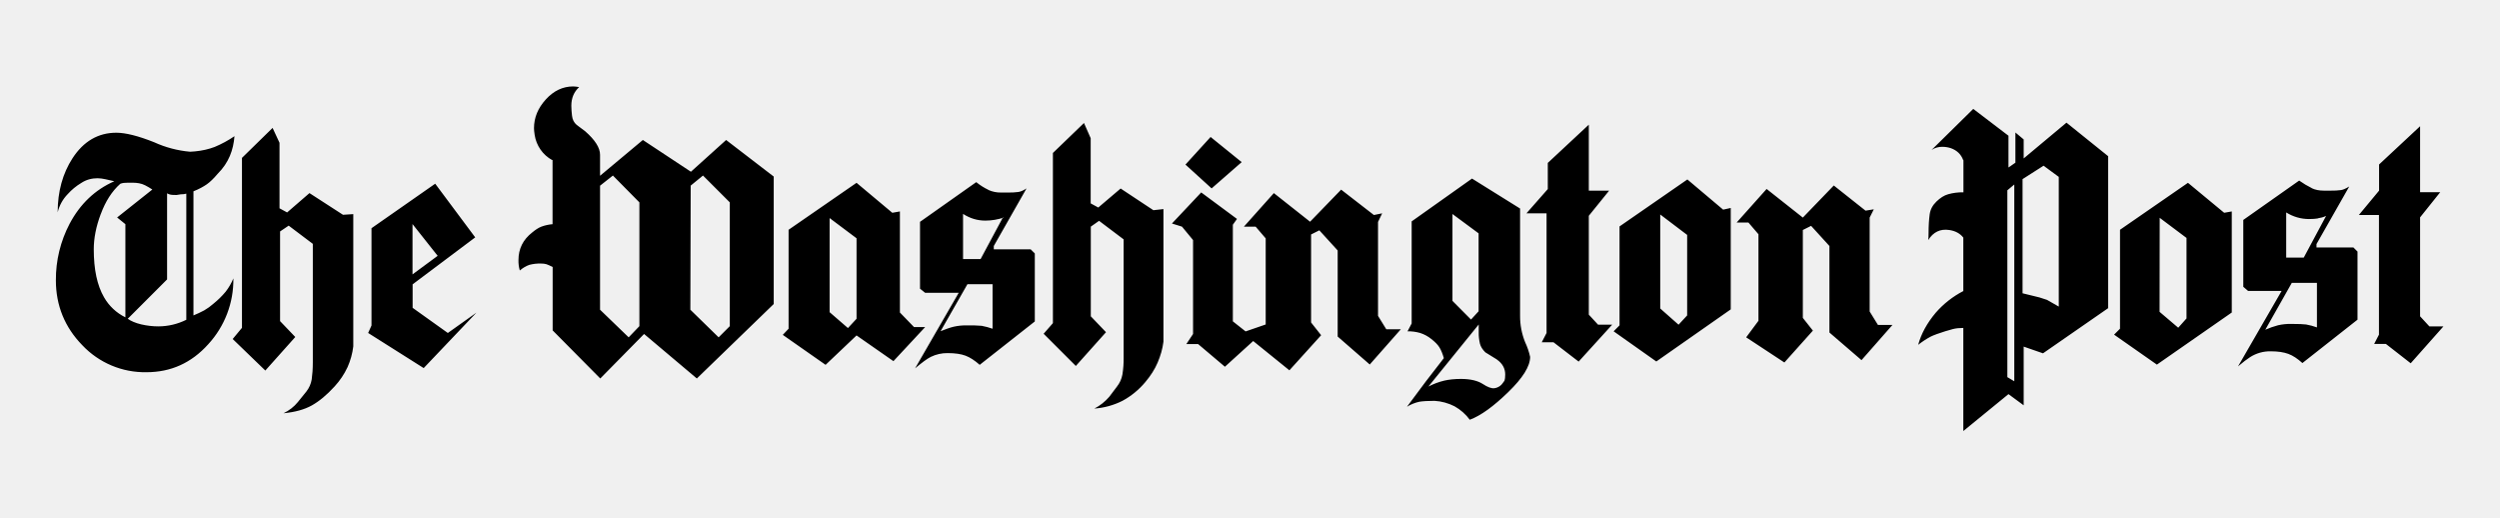
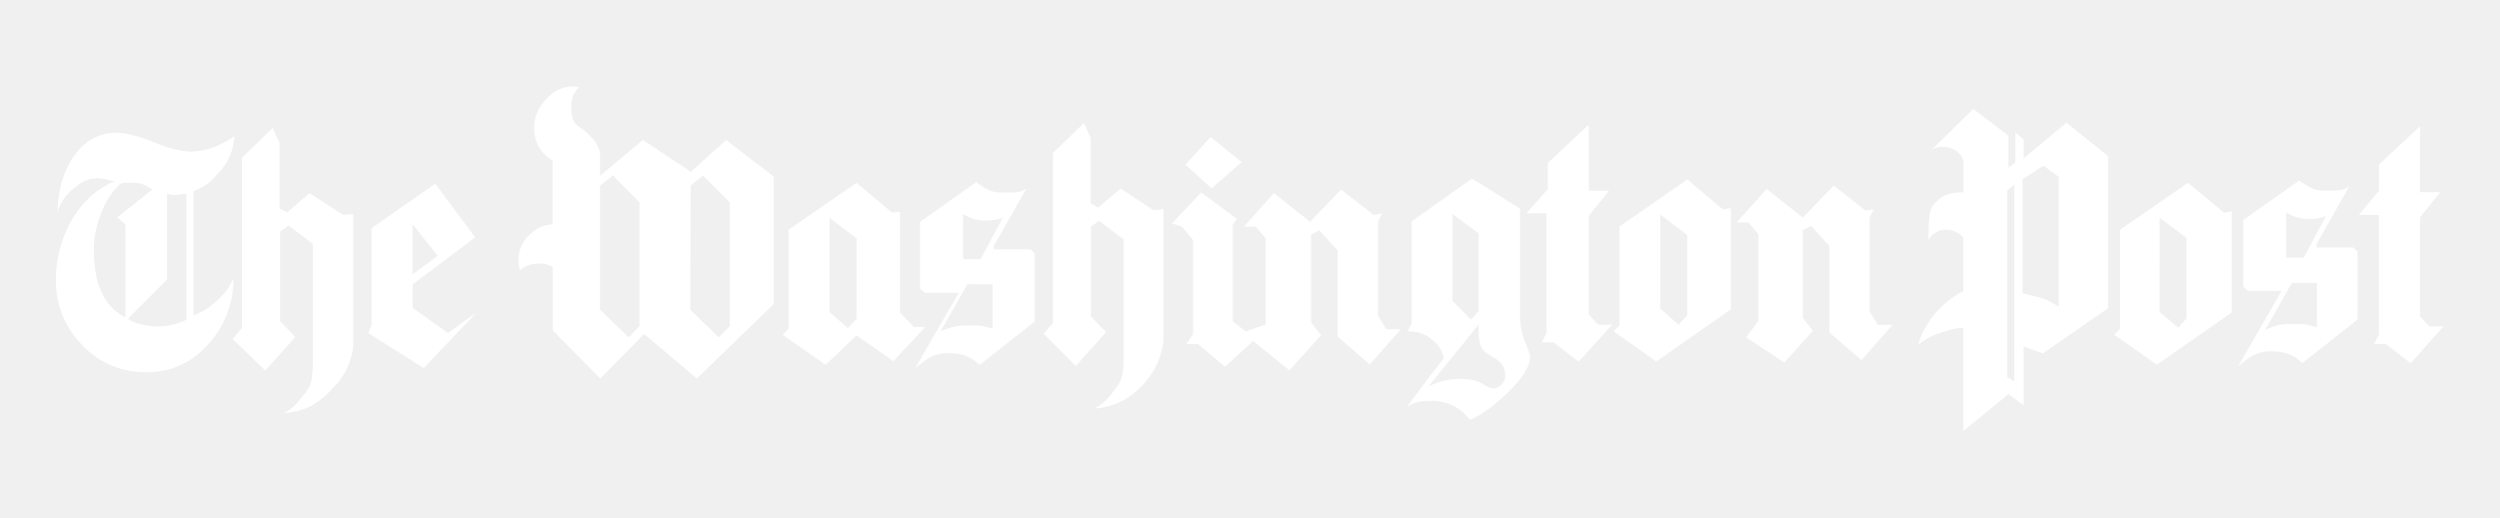
<svg xmlns="http://www.w3.org/2000/svg" width="290" height="60" viewBox="0 0 22.36 4.626">
-   <path d="M.902 1.914c.042-.114.1-.204.174-.27a.113.113 0 0 1 .031-.008c.01-.001.036-.002.077-.002.023 0 .043.002.06.005a.2.2 0 0 1 .054.018.64.64 0 0 1 .065.038l-.315.25.074.06v.833a.445.445 0 0 1-.191-.179c-.062-.107-.092-.25-.092-.43 0-.097.02-.202.063-.316zm-.03-.32a.35.35 0 0 1 .071.009l.08.018c-.173.076-.306.203-.4.38a1.071 1.071 0 0 0-.123.506c0 .226.08.42.236.58a.77.77 0 0 0 .575.242c.218 0 .402-.083.552-.25a.85.85 0 0 0 .225-.589.51.51 0 0 1-.069.119.787.787 0 0 1-.109.107.5.5 0 0 1-.083.06 1.13 1.13 0 0 1-.096.045v-1.11c.05-.02.09-.042.12-.063s.062-.053.097-.094c.1-.1.14-.213.15-.336a.99.99 0 0 1-.177.096c-.052.02-.112.034-.177.04-.01 0-.025.001-.043.003a.98.98 0 0 1-.322-.085c-.143-.057-.256-.085-.338-.085-.162 0-.293.076-.392.228-.088.136-.133.297-.133.484a.35.35 0 0 1 .09-.163.524.524 0 0 1 .12-.099c.045-.03.095-.043.148-.043zm1.502 1.72l.268-.3-.136-.142v-.802l.077-.052.216.163V3.24c0 .06-.004.11-.01.153a.237.237 0 0 1-.048.109l-.076.094c-.034.042-.077.075-.128.1.103-.01.187-.033.253-.07s.134-.093.204-.17a.68.68 0 0 0 .116-.173.647.647 0 0 0 .051-.185V1.915l-.092.006-.3-.194-.2.173-.068-.037v-.586l-.062-.133-.274.268v1.52l-.083.1zm.92-.336l.497.314.472-.496-.256.182-.315-.225v-.21l.56-.42-.358-.48-.57.398v.87zm1.65-1.55v.577a.38.38 0 0 0-.1.022c-.026.01-.053.028-.082.052-.082.064-.123.146-.123.247a.309.309 0 0 0 .012.093c.03-.025.057-.04.085-.05a.37.37 0 0 1 .103-.012c.02 0 .037.002.05.006s.03.012.056.025v.567l.426.43.392-.398.472.398.688-.666v-1.14l-.426-.327-.315.284-.43-.284-.383.32v-.188c0-.062-.044-.132-.133-.21l-.076-.057c-.024-.02-.038-.047-.042-.083a.806.806 0 0 1-.006-.088c0-.07.024-.125.07-.167a.371.371 0 0 0-.053-.006c-.092 0-.174.038-.245.116s-.106.163-.106.258c0 .014.002.034.006.06a.31.31 0 0 0 .157.225zm2.06 1.567l.383.268L7.664 3l.33.23.284-.305h-.1l-.126-.13v-.904l-.068.012-.32-.268-.608.42v.885zm1.84-1.297a.543.543 0 0 1-.109-.069l-.503.355v.598l.046.037h.3l-.39.675c.06-.05.106-.085.14-.102a.335.335 0 0 1 .151-.034c.066 0 .12.008.16.023s.083.043.127.082l.493-.388v-.608l-.037-.037h-.33V2.2l.293-.515c-.03.02-.056.03-.074.032a.611.611 0 0 1-.089.005h-.065a.266.266 0 0 1-.113-.023zm.782 1.575l.27-.302-.136-.142v-.802l.074-.052.22.166v1.055a.891.891 0 0 1-.011.153c-.007.04-.024.077-.05.11l-.068.09a.44.44 0 0 1-.133.105.66.66 0 0 0 .251-.069.7.7 0 0 0 .205-.168c.047-.056.084-.113.11-.174s.044-.123.052-.187V1.87l-.09.01-.293-.194-.2.17-.068-.037v-.583l-.06-.136-.278.268V2.89l-.083.095zM11.11 1.45l-.278-.225-.225.247.234.213zm-.435.697v.84l-.06.09h.105l.24.203.253-.23.324.262.284-.314-.09-.114v-.787l.074-.037.164.18v.77l.287.25.278-.315h-.13l-.074-.12v-.84l.037-.077-.074.015L12 1.696l-.278.287-.324-.256-.268.3h.105l.09.105v.77l-.18.062-.114-.09V2.01l.037-.052-.32-.237-.262.278.09.028zm5.546.81l-.09-.114v-.786l.074-.037.164.18v.774l.287.247.277-.315h-.13l-.074-.12v-.84l.037-.074-.074.012-.284-.225-.277.287-.324-.256-.268.3h.105l.09.105v.774l-.11.148.342.225zm-3.627.006a.39.39 0 0 1 .113.015.31.31 0 0 1 .1.054c.033.026.057.05.072.074s.028.056.04.097l-.16.207-.17.228a.35.35 0 0 1 .111-.045c.03-.005.076-.008.136-.008a.45.45 0 0 1 .179.049.43.43 0 0 1 .136.12c.1-.037.213-.12.344-.247s.196-.232.196-.315a.62.62 0 0 0-.045-.132.62.62 0 0 1-.045-.235v-.96l-.43-.268-.54.383v.913zm1.064-1.055h.18v1.07l-.043.083h.105l.225.173.3-.33h-.126l-.083-.09V1.93l.182-.225h-.182v-.59l-.367.342v.234zm.78 1.055l.382.27.666-.466v-.907l-.068.015-.32-.27-.607.42v.885zm3.13-1.53v.287a.47.47 0 0 0-.136.017c-.037.01-.072.033-.106.066s-.054.07-.06.114-.01.1-.01.17c0 .03-.001.048-.003.06.045-.072.108-.102.188-.09.054.008.096.03.126.068v.478a.84.84 0 0 0-.247.194c-.078.093-.13.188-.157.287a.77.77 0 0 1 .111-.073c.03-.015.074-.03.13-.048l.07-.02c.027-.007.058-.01.093-.01v.922l.404-.33.136.1V3.1l.173.06.583-.404V1.397l-.373-.3-.383.32v-.17l-.074-.062v.27l-.062.043v-.284l-.315-.24-.373.367c.03-.02.063-.028.095-.028.027 0 .052.004.077.012.056.02.092.056.11.105zm1.348 1.56l.383.268.67-.466v-.904l-.068.012-.324-.268-.608.42v.885zm1.77-1.31a.841.841 0 0 1-.114-.068l-.5.352v.598l.043.037h.3l-.39.675c.043-.037.08-.065.108-.083a.33.33 0 0 1 .185-.052c.064 0 .116.008.157.023s.083.043.126.082l.493-.388V2.25l-.037-.037h-.33v-.03l.293-.515c-.03.018-.056.03-.074.032a.59.59 0 0 1-.089.005h-.065c-.04 0-.077-.007-.108-.022zm.42.24h.18v1.07l-.043.083h.105l.222.173.293-.33h-.126l-.083-.09v-.885l.18-.225h-.18v-.59l-.367.342v.234zm-13.682.028l.24.18v.72l-.077.083-.164-.142v-.84zm5.97 1.265c.05.035.074.08.074.133 0 .025-.002.043-.006.055-.012.018-.022.03-.028.037a.109.109 0 0 1-.062.031c-.027.004-.062-.01-.105-.038s-.108-.045-.194-.045c-.056 0-.106.005-.15.015a.63.63 0 0 0-.142.053l.45-.555v.07a.4.4 0 0 0 .011.102c.007.027.023.052.048.077l.105.065zm-.398-1.302l.234.173v.697l-.068.074-.166-.167zm-9.305.54v-.45l.225.284zm5.283-.51l-.2.373h-.157v-.404c.062.04.128.06.2.06.058 0 .113-.01.167-.028zm5.882-.025l.24.182v.72l-.077.083-.164-.145v-.84zm-6.2.623h.225v.398a.662.662 0 0 0-.097-.026 1.28 1.28 0 0 0-.134-.004.5.5 0 0 0-.117.012c-.033.008-.072.022-.117.04zm9.305-.84l.062-.052v1.76l-.062-.037zm.136-.1l.188-.12.136.1v1.16l-.105-.06-.068-.022a11.366 11.366 0 0 1-.151-.037v-1.02zm-16.48.136c.02 0 .037-.002.05-.006V2.86a.565.565 0 0 1-.25.059c-.05 0-.103-.006-.154-.018s-.092-.03-.12-.05l.352-.352v-.77a.108.108 0 0 0 .048.014l.036.001zm17.707.21l.24.18v.72l-.074.083-.167-.142zM5.37 1.66l.114-.09.237.24v1.107l-.096.1-.256-.247V1.66zm15.366.293c.027-.004.052-.01.077-.022l-.2.373h-.157V1.9a.382.382 0 0 0 .204.059.57.57 0 0 0 .086-.006zm-.23.577h.225v.398a.592.592 0 0 0-.097-.026c-.022-.003-.066-.005-.134-.005a.49.49 0 0 0-.117.012.77.77 0 0 0-.114.04zM6.18 1.66l.11-.09.24.24v1.107l-.1.1-.253-.247z" fill-rule="evenodd" />
+   <path d="M.902 1.914c.042-.114.1-.204.174-.27a.113.113 0 0 1 .031-.008c.01-.001.036-.002.077-.002.023 0 .043.002.06.005a.2.2 0 0 1 .054.018.64.64 0 0 1 .065.038l-.315.25.074.06v.833a.445.445 0 0 1-.191-.179c-.062-.107-.092-.25-.092-.43 0-.097.02-.202.063-.316zm-.03-.32a.35.35 0 0 1 .071.009l.08.018c-.173.076-.306.203-.4.38a1.071 1.071 0 0 0-.123.506c0 .226.08.42.236.58a.77.77 0 0 0 .575.242c.218 0 .402-.083.552-.25a.85.85 0 0 0 .225-.589.51.51 0 0 1-.069.119.787.787 0 0 1-.109.107.5.5 0 0 1-.083.06 1.13 1.13 0 0 1-.096.045v-1.11c.05-.02.09-.042.12-.063s.062-.053.097-.094c.1-.1.14-.213.15-.336a.99.99 0 0 1-.177.096c-.052.02-.112.034-.177.04-.01 0-.025.001-.043.003a.98.98 0 0 1-.322-.085c-.143-.057-.256-.085-.338-.085-.162 0-.293.076-.392.228-.088.136-.133.297-.133.484a.35.35 0 0 1 .09-.163.524.524 0 0 1 .12-.099c.045-.03.095-.043.148-.043zm1.502 1.72l.268-.3-.136-.142v-.802l.077-.052.216.163V3.24c0 .06-.004.11-.01.153a.237.237 0 0 1-.048.109l-.076.094c-.034.042-.077.075-.128.1.103-.01.187-.033.253-.07s.134-.093.204-.17a.68.68 0 0 0 .116-.173.647.647 0 0 0 .051-.185V1.915l-.092.006-.3-.194-.2.173-.068-.037v-.586l-.062-.133-.274.268v1.52l-.083.1zm.92-.336l.497.314.472-.496-.256.182-.315-.225v-.21l.56-.42-.358-.48-.57.398v.87zm1.65-1.55v.577a.38.38 0 0 0-.1.022c-.026.01-.053.028-.082.052-.082.064-.123.146-.123.247a.309.309 0 0 0 .012.093c.03-.025.057-.04.085-.05a.37.37 0 0 1 .103-.012c.02 0 .037.002.05.006s.03.012.056.025v.567l.426.43.392-.398.472.398.688-.666v-1.14l-.426-.327-.315.284-.43-.284-.383.32v-.188c0-.062-.044-.132-.133-.21l-.076-.057c-.024-.02-.038-.047-.042-.083a.806.806 0 0 1-.006-.088c0-.07.024-.125.07-.167a.371.371 0 0 0-.053-.006c-.092 0-.174.038-.245.116s-.106.163-.106.258c0 .014.002.034.006.06a.31.31 0 0 0 .157.225zm2.06 1.567l.383.268L7.664 3l.33.23.284-.305h-.1l-.126-.13v-.904l-.068.012-.32-.268-.608.42v.885zm1.84-1.297a.543.543 0 0 1-.109-.069l-.503.355v.598l.046.037h.3l-.39.675c.06-.05.106-.085.14-.102a.335.335 0 0 1 .151-.034c.066 0 .12.008.16.023s.083.043.127.082l.493-.388v-.608l-.037-.037h-.33V2.2l.293-.515c-.03.02-.056.03-.074.032a.611.611 0 0 1-.089.005h-.065a.266.266 0 0 1-.113-.023zm.782 1.575l.27-.302-.136-.142v-.802l.074-.052.22.166v1.055a.891.891 0 0 1-.011.153c-.007.04-.024.077-.05.11l-.068.09a.44.44 0 0 1-.133.105.66.66 0 0 0 .251-.069.7.7 0 0 0 .205-.168c.047-.056.084-.113.11-.174s.044-.123.052-.187V1.87l-.09.01-.293-.194-.2.17-.068-.037v-.583l-.06-.136-.278.268V2.89l-.083.095zM11.11 1.45l-.278-.225-.225.247.234.213zm-.435.697v.84l-.06.09h.105l.24.203.253-.23.324.262.284-.314-.09-.114v-.787l.074-.037.164.18v.77l.287.25.278-.315h-.13l-.074-.12v-.84l.037-.077-.074.015L12 1.696l-.278.287-.324-.256-.268.3h.105l.09.105v.77l-.18.062-.114-.09V2.01l.037-.052-.32-.237-.262.278.09.028zm5.546.81l-.09-.114v-.786l.074-.037.164.18v.774l.287.247.277-.315h-.13l-.074-.12v-.84l.037-.074-.074.012-.284-.225-.277.287-.324-.256-.268.3h.105l.09.105v.774l-.11.148.342.225zm-3.627.006a.39.39 0 0 1 .113.015.31.31 0 0 1 .1.054c.033.026.057.05.072.074s.028.056.04.097l-.16.207-.17.228a.35.35 0 0 1 .111-.045c.03-.005.076-.008.136-.008a.45.45 0 0 1 .179.049.43.43 0 0 1 .136.12c.1-.037.213-.12.344-.247s.196-.232.196-.315a.62.62 0 0 0-.045-.132.62.62 0 0 1-.045-.235v-.96l-.43-.268-.54.383v.913zm1.064-1.055h.18v1.07l-.043.083h.105l.225.173.3-.33h-.126l-.083-.09V1.93l.182-.225h-.182v-.59l-.367.342v.234zm.78 1.055l.382.27.666-.466v-.907l-.068.015-.32-.27-.607.42v.885zm3.13-1.53v.287a.47.47 0 0 0-.136.017c-.037.01-.072.033-.106.066s-.054.07-.06.114-.01.1-.01.17c0 .03-.001.048-.003.06.045-.072.108-.102.188-.09.054.008.096.03.126.068v.478a.84.84 0 0 0-.247.194c-.078.093-.13.188-.157.287a.77.77 0 0 1 .111-.073c.03-.015.074-.03.13-.048l.07-.02c.027-.007.058-.01.093-.01v.922l.404-.33.136.1V3.1l.173.06.583-.404V1.397l-.373-.3-.383.32v-.17l-.074-.062v.27l-.062.043v-.284l-.315-.24-.373.367c.03-.02.063-.028.095-.028.027 0 .052.004.077.012.056.02.092.056.11.105zm1.348 1.56l.383.268.67-.466v-.904l-.068.012-.324-.268-.608.42v.885zm1.77-1.31a.841.841 0 0 1-.114-.068l-.5.352v.598l.043.037h.3l-.39.675c.043-.037.08-.065.108-.083a.33.33 0 0 1 .185-.052c.064 0 .116.008.157.023s.083.043.126.082l.493-.388V2.25l-.037-.037h-.33v-.03l.293-.515c-.03.018-.056.03-.074.032a.59.59 0 0 1-.089.005h-.065c-.04 0-.077-.007-.108-.022zm.42.24h.18v1.07l-.043.083h.105l.222.173.293-.33h-.126l-.083-.09v-.885l.18-.225h-.18v-.59l-.367.342v.234zm-13.682.028l.24.18v.72l-.077.083-.164-.142v-.84zm5.97 1.265c.05.035.074.08.074.133 0 .025-.002.043-.006.055-.012.018-.022.03-.028.037a.109.109 0 0 1-.062.031c-.027.004-.062-.01-.105-.038s-.108-.045-.194-.045c-.056 0-.106.005-.15.015a.63.63 0 0 0-.142.053l.45-.555v.07a.4.4 0 0 0 .011.102c.007.027.023.052.048.077l.105.065zm-.398-1.302l.234.173v.697l-.068.074-.166-.167zm-9.305.54v-.45l.225.284zm5.283-.51l-.2.373h-.157v-.404c.062.04.128.06.2.06.058 0 .113-.01.167-.028zm5.882-.025l.24.182v.72l-.077.083-.164-.145v-.84zm-6.2.623h.225v.398a.662.662 0 0 0-.097-.026 1.28 1.28 0 0 0-.134-.004.5.5 0 0 0-.117.012c-.033.008-.072.022-.117.04zm9.305-.84l.062-.052v1.76l-.062-.037zm.136-.1l.188-.12.136.1v1.16l-.105-.06-.068-.022a11.366 11.366 0 0 1-.151-.037v-1.02zm-16.48.136c.02 0 .037-.002.05-.006V2.86a.565.565 0 0 1-.25.059c-.05 0-.103-.006-.154-.018s-.092-.03-.12-.05l.352-.352v-.77a.108.108 0 0 0 .048.014l.036.001zm17.707.21l.24.18v.72l-.074.083-.167-.142zM5.37 1.66l.114-.09.237.24v1.107l-.096.1-.256-.247V1.66zm15.366.293c.027-.004.052-.01.077-.022l-.2.373h-.157V1.9a.382.382 0 0 0 .204.059.57.57 0 0 0 .086-.006zm-.23.577h.225v.398a.592.592 0 0 0-.097-.026c-.022-.003-.066-.005-.134-.005a.49.49 0 0 0-.117.012.77.77 0 0 0-.114.04zM6.18 1.66l.11-.09.24.24v1.107l-.1.1-.253-.247z" fill-rule="evenodd" fill="#ffffff" />
</svg>
